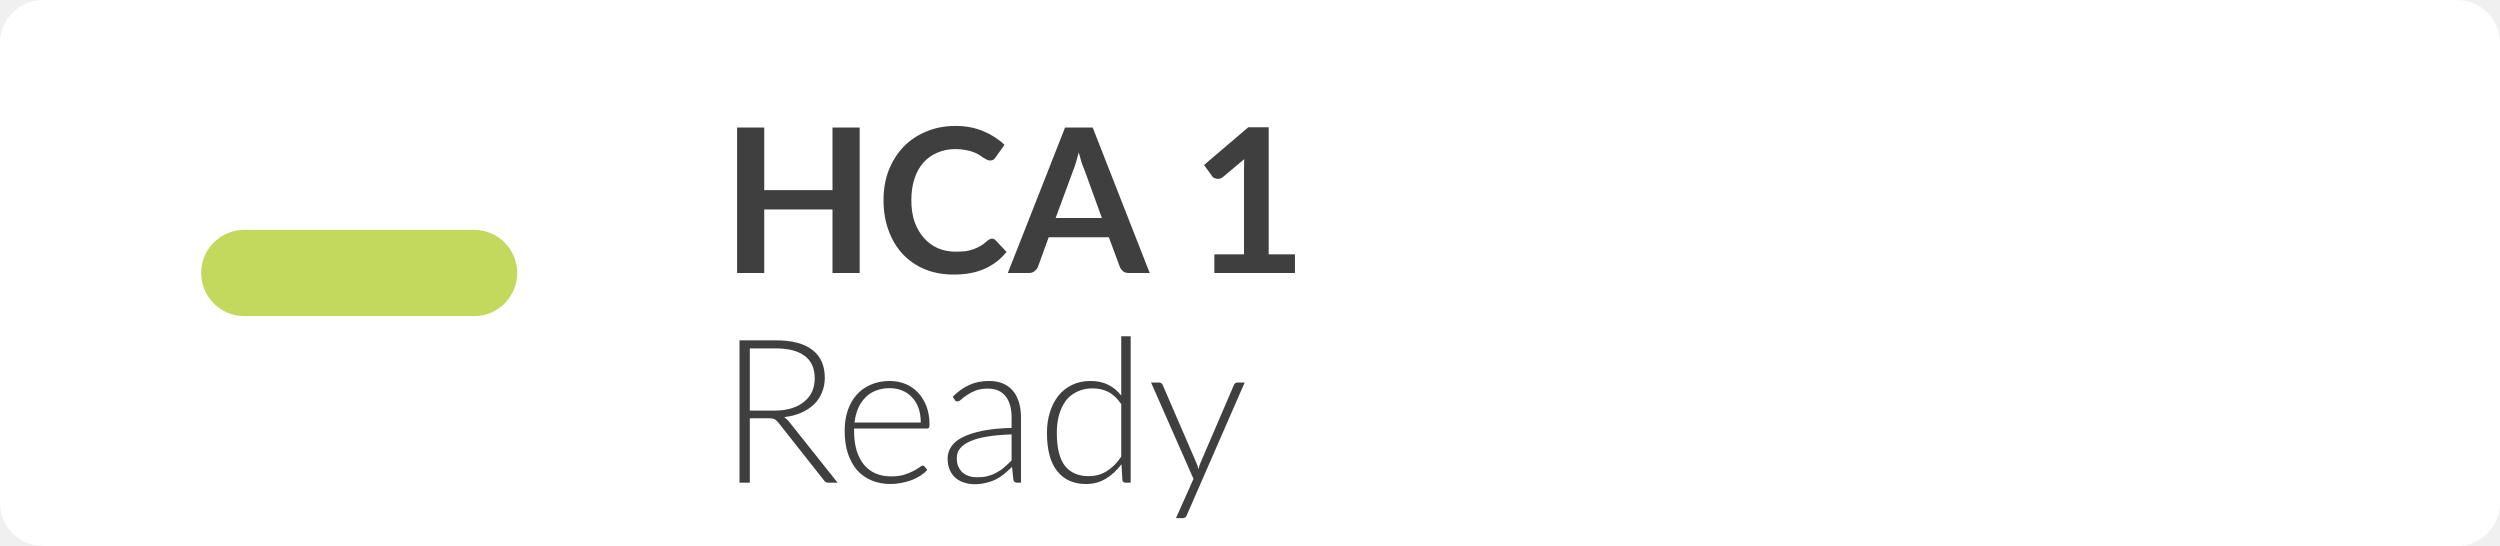
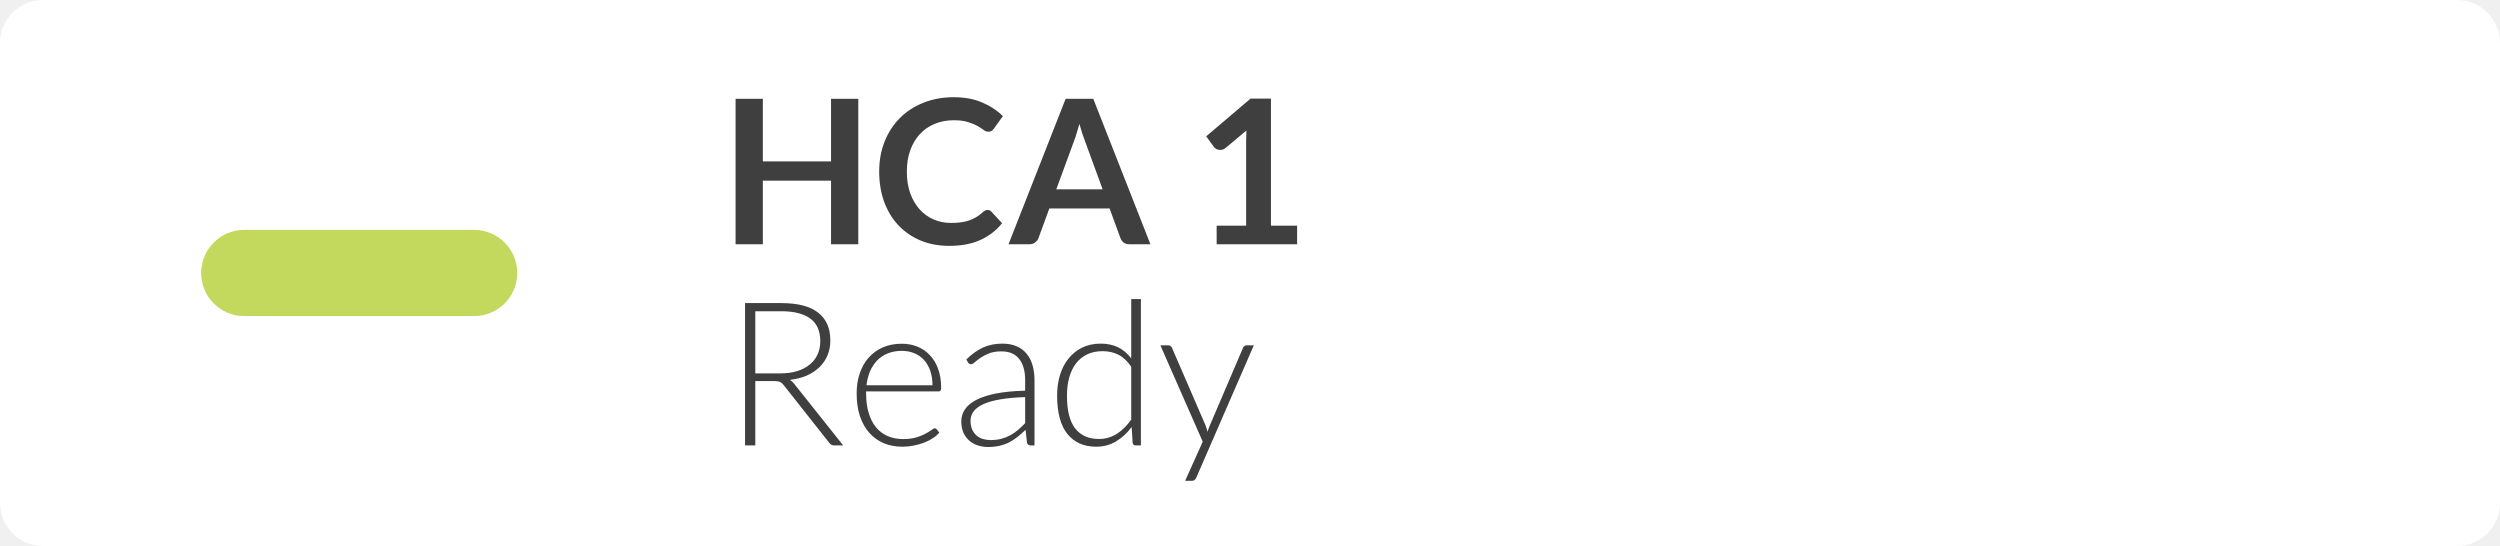
- <svg xmlns="http://www.w3.org/2000/svg" width="174px" height="38px" viewBox="0 0 174 38" version="1.1">
-   <g id="--------------" stroke="none" stroke-width="1" fill="none" fill-rule="evenodd">
-     <g id="Group-8">
-       <rect id="Rectangle-19" fill="#FFFFFF" x="0" y="0" width="174" height="38" rx="3" />
-       <text id="HCA-1-Ready" font-family="Lato-Bold, Lato" font-size="14" font-weight="bold" line-spacing="14" fill="#3F3F3F">
-         <tspan x="50.175" y="19">HCA 1</tspan>
-         <tspan x="50" y="33.595" font-family="Lato-Light, Lato" font-weight="300">Ready</tspan>
-       </text>
-       <g id="UI/Status/Indicator" transform="translate(14, 16)" fill="#C2D95D">
-         <rect id="Rectangle-8" x="0" y="0" width="22" height="6" rx="3" />
-       </g>
-     </g>
-   </g>
+ <svg xmlns="http://www.w3.org/2000/svg" width="174" height="38" viewBox="0 0 174 38" fill="none">
+   <path d="M171 0H3C1.343 0 0 1.343 0 3V35C0 36.657 1.343 38 3 38H171C172.657 38 174 36.657 174 35V3C174 1.343 172.657 0 171 0Z" fill="white" />
+   <path d="M59.737 17H57.84V12.576H53.094V17H51.197V6.878H53.094V11.232H57.84V6.878H59.737V17ZM68.737 14.613C68.84 14.613 68.928 14.653 69.003 14.732L69.745 15.537C69.334 16.046 68.828 16.435 68.226 16.706C67.629 16.977 66.91 17.112 66.07 17.112C65.319 17.112 64.642 16.984 64.04 16.727C63.443 16.47 62.932 16.113 62.507 15.656C62.082 15.199 61.756 14.653 61.527 14.018C61.303 13.383 61.191 12.69 61.191 11.939C61.191 11.178 61.317 10.483 61.569 9.853C61.821 9.218 62.176 8.672 62.633 8.215C63.09 7.758 63.636 7.403 64.271 7.151C64.91 6.894 65.615 6.766 66.385 6.766C67.136 6.766 67.792 6.887 68.352 7.13C68.917 7.368 69.4 7.685 69.801 8.082L69.171 8.957C69.134 9.013 69.085 9.062 69.024 9.104C68.968 9.146 68.889 9.167 68.786 9.167C68.679 9.167 68.569 9.125 68.457 9.041C68.345 8.957 68.203 8.866 68.03 8.768C67.857 8.67 67.638 8.579 67.372 8.495C67.111 8.411 66.777 8.369 66.371 8.369C65.895 8.369 65.456 8.453 65.055 8.621C64.658 8.784 64.315 9.02 64.026 9.328C63.741 9.636 63.517 10.012 63.354 10.455C63.195 10.894 63.116 11.388 63.116 11.939C63.116 12.508 63.195 13.015 63.354 13.458C63.517 13.901 63.737 14.275 64.012 14.578C64.287 14.881 64.612 15.115 64.985 15.278C65.358 15.437 65.76 15.516 66.189 15.516C66.446 15.516 66.677 15.502 66.882 15.474C67.092 15.446 67.283 15.402 67.456 15.341C67.633 15.28 67.799 15.203 67.953 15.11C68.112 15.012 68.268 14.893 68.422 14.753C68.469 14.711 68.518 14.678 68.569 14.655C68.62 14.627 68.676 14.613 68.737 14.613ZM80.069 17H78.613C78.449 17 78.314 16.96 78.207 16.881C78.104 16.797 78.029 16.694 77.983 16.573L77.227 14.508H73.034L72.278 16.573C72.24 16.68 72.166 16.778 72.054 16.867C71.946 16.956 71.813 17 71.655 17H70.192L74.168 6.878H76.093L80.069 17ZM73.517 13.178H76.744L75.512 9.811C75.456 9.662 75.393 9.487 75.323 9.286C75.257 9.081 75.192 8.859 75.127 8.621C75.061 8.859 74.996 9.081 74.931 9.286C74.87 9.491 74.809 9.671 74.749 9.825L73.517 13.178ZM84.679 15.705H86.73V9.804C86.73 9.575 86.737 9.335 86.751 9.083L85.295 10.301C85.234 10.352 85.171 10.387 85.106 10.406C85.045 10.425 84.985 10.434 84.924 10.434C84.831 10.434 84.744 10.415 84.665 10.378C84.59 10.336 84.534 10.289 84.497 10.238L83.951 9.489L87.038 6.864H88.459V15.705H90.279V17H84.679V15.705ZM52.569 26.52V31H51.855V21.095H54.382C55.525 21.095 56.379 21.317 56.944 21.76C57.509 22.199 57.791 22.845 57.791 23.699C57.791 24.077 57.726 24.422 57.595 24.735C57.464 25.048 57.275 25.323 57.028 25.561C56.785 25.794 56.491 25.988 56.146 26.142C55.801 26.291 55.411 26.389 54.977 26.436C55.089 26.506 55.189 26.599 55.278 26.716L58.687 31H58.064C57.989 31 57.924 30.986 57.868 30.958C57.817 30.93 57.765 30.883 57.714 30.818L54.543 26.8C54.464 26.697 54.377 26.625 54.284 26.583C54.195 26.541 54.055 26.52 53.864 26.52H52.569ZM52.569 25.988H54.291C54.73 25.988 55.122 25.937 55.467 25.834C55.817 25.727 56.111 25.575 56.349 25.379C56.592 25.183 56.776 24.947 56.902 24.672C57.028 24.397 57.091 24.086 57.091 23.741C57.091 23.036 56.86 22.514 56.398 22.173C55.936 21.832 55.264 21.662 54.382 21.662H52.569V25.988ZM62.766 23.923C63.158 23.923 63.52 23.991 63.851 24.126C64.187 24.261 64.476 24.46 64.719 24.721C64.966 24.978 65.158 25.295 65.293 25.673C65.433 26.051 65.503 26.485 65.503 26.975C65.503 27.078 65.487 27.148 65.454 27.185C65.426 27.222 65.379 27.241 65.314 27.241H60.281V27.374C60.281 27.897 60.342 28.356 60.463 28.753C60.584 29.15 60.757 29.483 60.981 29.754C61.205 30.02 61.476 30.221 61.793 30.356C62.11 30.491 62.465 30.559 62.857 30.559C63.207 30.559 63.51 30.522 63.767 30.447C64.024 30.368 64.238 30.281 64.411 30.188C64.588 30.09 64.728 30.004 64.831 29.929C64.934 29.85 65.008 29.81 65.055 29.81C65.116 29.81 65.162 29.833 65.195 29.88L65.377 30.104C65.265 30.244 65.116 30.375 64.929 30.496C64.747 30.617 64.542 30.722 64.313 30.811C64.089 30.895 63.846 30.963 63.585 31.014C63.328 31.065 63.069 31.091 62.808 31.091C62.332 31.091 61.898 31.009 61.506 30.846C61.114 30.678 60.778 30.435 60.498 30.118C60.218 29.801 60.001 29.413 59.847 28.956C59.698 28.494 59.623 27.967 59.623 27.374C59.623 26.875 59.693 26.415 59.833 25.995C59.978 25.57 60.183 25.206 60.449 24.903C60.72 24.595 61.049 24.355 61.436 24.182C61.828 24.009 62.271 23.923 62.766 23.923ZM62.773 24.42C62.414 24.42 62.092 24.476 61.807 24.588C61.522 24.7 61.275 24.861 61.065 25.071C60.86 25.281 60.692 25.533 60.561 25.827C60.435 26.121 60.351 26.45 60.309 26.814H64.901C64.901 26.441 64.85 26.107 64.747 25.813C64.644 25.514 64.5 25.262 64.313 25.057C64.126 24.852 63.902 24.695 63.641 24.588C63.38 24.476 63.09 24.42 62.773 24.42ZM71.736 31C71.596 31 71.51 30.935 71.477 30.804L71.379 29.915C71.188 30.102 70.997 30.27 70.805 30.419C70.619 30.568 70.423 30.694 70.217 30.797C70.012 30.9 69.79 30.977 69.552 31.028C69.314 31.084 69.053 31.112 68.768 31.112C68.53 31.112 68.299 31.077 68.075 31.007C67.851 30.937 67.653 30.83 67.48 30.685C67.308 30.54 67.168 30.356 67.06 30.132C66.958 29.903 66.906 29.63 66.906 29.313C66.906 29.019 66.99 28.746 67.158 28.494C67.326 28.242 67.588 28.023 67.942 27.836C68.302 27.649 68.761 27.5 69.321 27.388C69.886 27.276 70.563 27.211 71.351 27.192V26.464C71.351 25.82 71.211 25.325 70.931 24.98C70.656 24.63 70.245 24.455 69.699 24.455C69.363 24.455 69.076 24.502 68.838 24.595C68.605 24.688 68.407 24.791 68.243 24.903C68.08 25.015 67.947 25.118 67.844 25.211C67.742 25.304 67.655 25.351 67.585 25.351C67.492 25.351 67.422 25.309 67.375 25.225L67.256 25.022C67.62 24.658 68.003 24.383 68.404 24.196C68.806 24.009 69.261 23.916 69.769 23.916C70.143 23.916 70.469 23.977 70.749 24.098C71.029 24.215 71.26 24.385 71.442 24.609C71.629 24.828 71.769 25.097 71.862 25.414C71.956 25.727 72.002 26.077 72.002 26.464V31H71.736ZM68.936 30.629C69.207 30.629 69.454 30.601 69.678 30.545C69.907 30.484 70.117 30.403 70.308 30.3C70.504 30.193 70.686 30.067 70.854 29.922C71.022 29.777 71.188 29.621 71.351 29.453V27.64C70.689 27.659 70.117 27.71 69.636 27.794C69.16 27.873 68.766 27.983 68.453 28.123C68.145 28.263 67.917 28.431 67.767 28.627C67.623 28.818 67.55 29.038 67.55 29.285C67.55 29.518 67.588 29.721 67.662 29.894C67.742 30.062 67.844 30.202 67.97 30.314C68.096 30.421 68.243 30.501 68.411 30.552C68.579 30.603 68.754 30.629 68.936 30.629ZM79.035 31C78.918 31 78.851 30.939 78.832 30.818L78.762 29.719C78.454 30.139 78.092 30.473 77.677 30.72C77.266 30.967 76.804 31.091 76.291 31.091C75.437 31.091 74.77 30.795 74.289 30.202C73.813 29.609 73.575 28.72 73.575 27.535C73.575 27.026 73.64 26.553 73.771 26.114C73.906 25.671 74.102 25.288 74.359 24.966C74.62 24.639 74.938 24.383 75.311 24.196C75.689 24.009 76.123 23.916 76.613 23.916C77.084 23.916 77.493 24.005 77.838 24.182C78.183 24.355 78.482 24.609 78.734 24.945V20.815H79.406V31H79.035ZM76.48 30.552C76.942 30.552 77.36 30.433 77.733 30.195C78.106 29.957 78.44 29.626 78.734 29.201V25.526C78.463 25.129 78.165 24.849 77.838 24.686C77.516 24.523 77.15 24.441 76.739 24.441C76.328 24.441 75.969 24.516 75.661 24.665C75.353 24.814 75.094 25.027 74.884 25.302C74.679 25.573 74.522 25.899 74.415 26.282C74.312 26.66 74.261 27.078 74.261 27.535C74.261 28.571 74.452 29.334 74.835 29.824C75.218 30.309 75.766 30.552 76.48 30.552ZM83.262 33.24C83.234 33.305 83.196 33.359 83.15 33.401C83.108 33.443 83.045 33.464 82.961 33.464H82.485L83.71 30.741L80.763 24.035H81.316C81.386 24.035 81.439 24.054 81.477 24.091C81.519 24.124 81.549 24.161 81.568 24.203L83.913 29.621C83.941 29.691 83.964 29.763 83.983 29.838C84.006 29.908 84.027 29.98 84.046 30.055C84.069 29.98 84.092 29.908 84.116 29.838C84.144 29.763 84.172 29.691 84.2 29.621L86.517 24.203C86.54 24.152 86.573 24.112 86.615 24.084C86.657 24.051 86.703 24.035 86.755 24.035H87.266L83.262 33.24Z" fill="#3F3F3F" />
+   <path d="M33 16H17C15.343 16 14 17.343 14 19C14 20.657 15.343 22 17 22H33C34.657 22 36 20.657 36 19C36 17.343 34.657 16 33 16Z" fill="#C2D95D" />
</svg>
